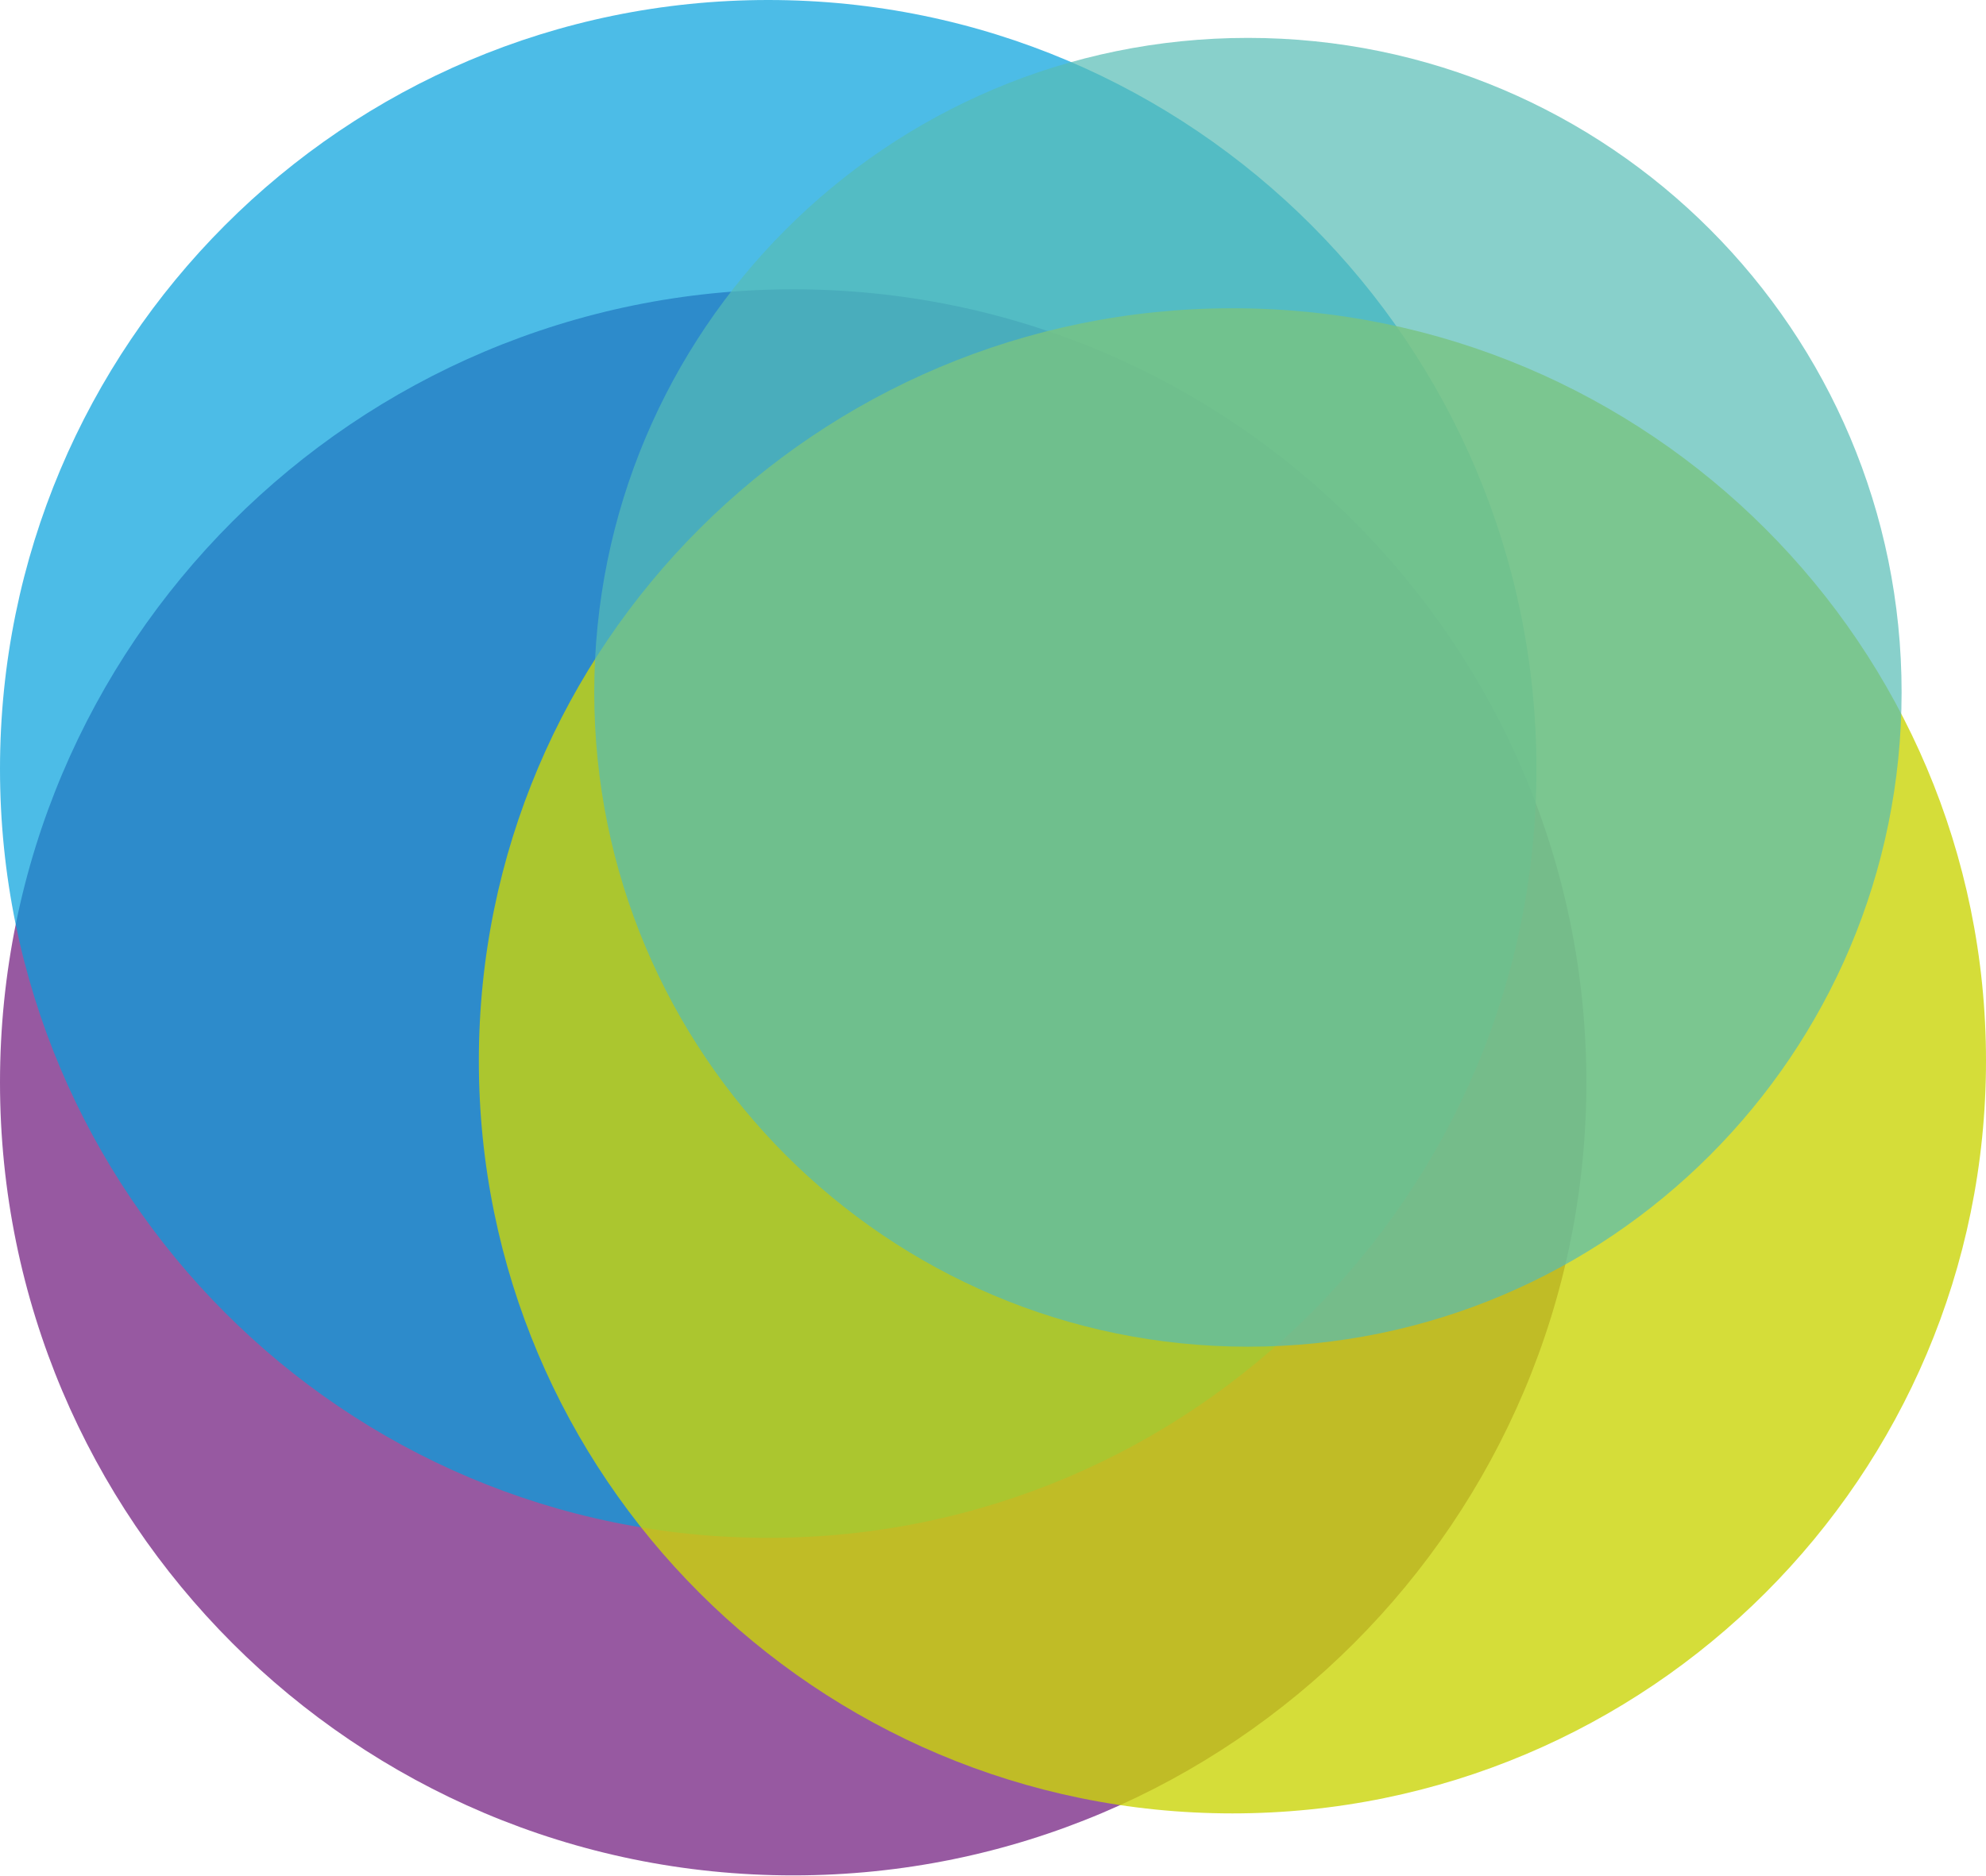
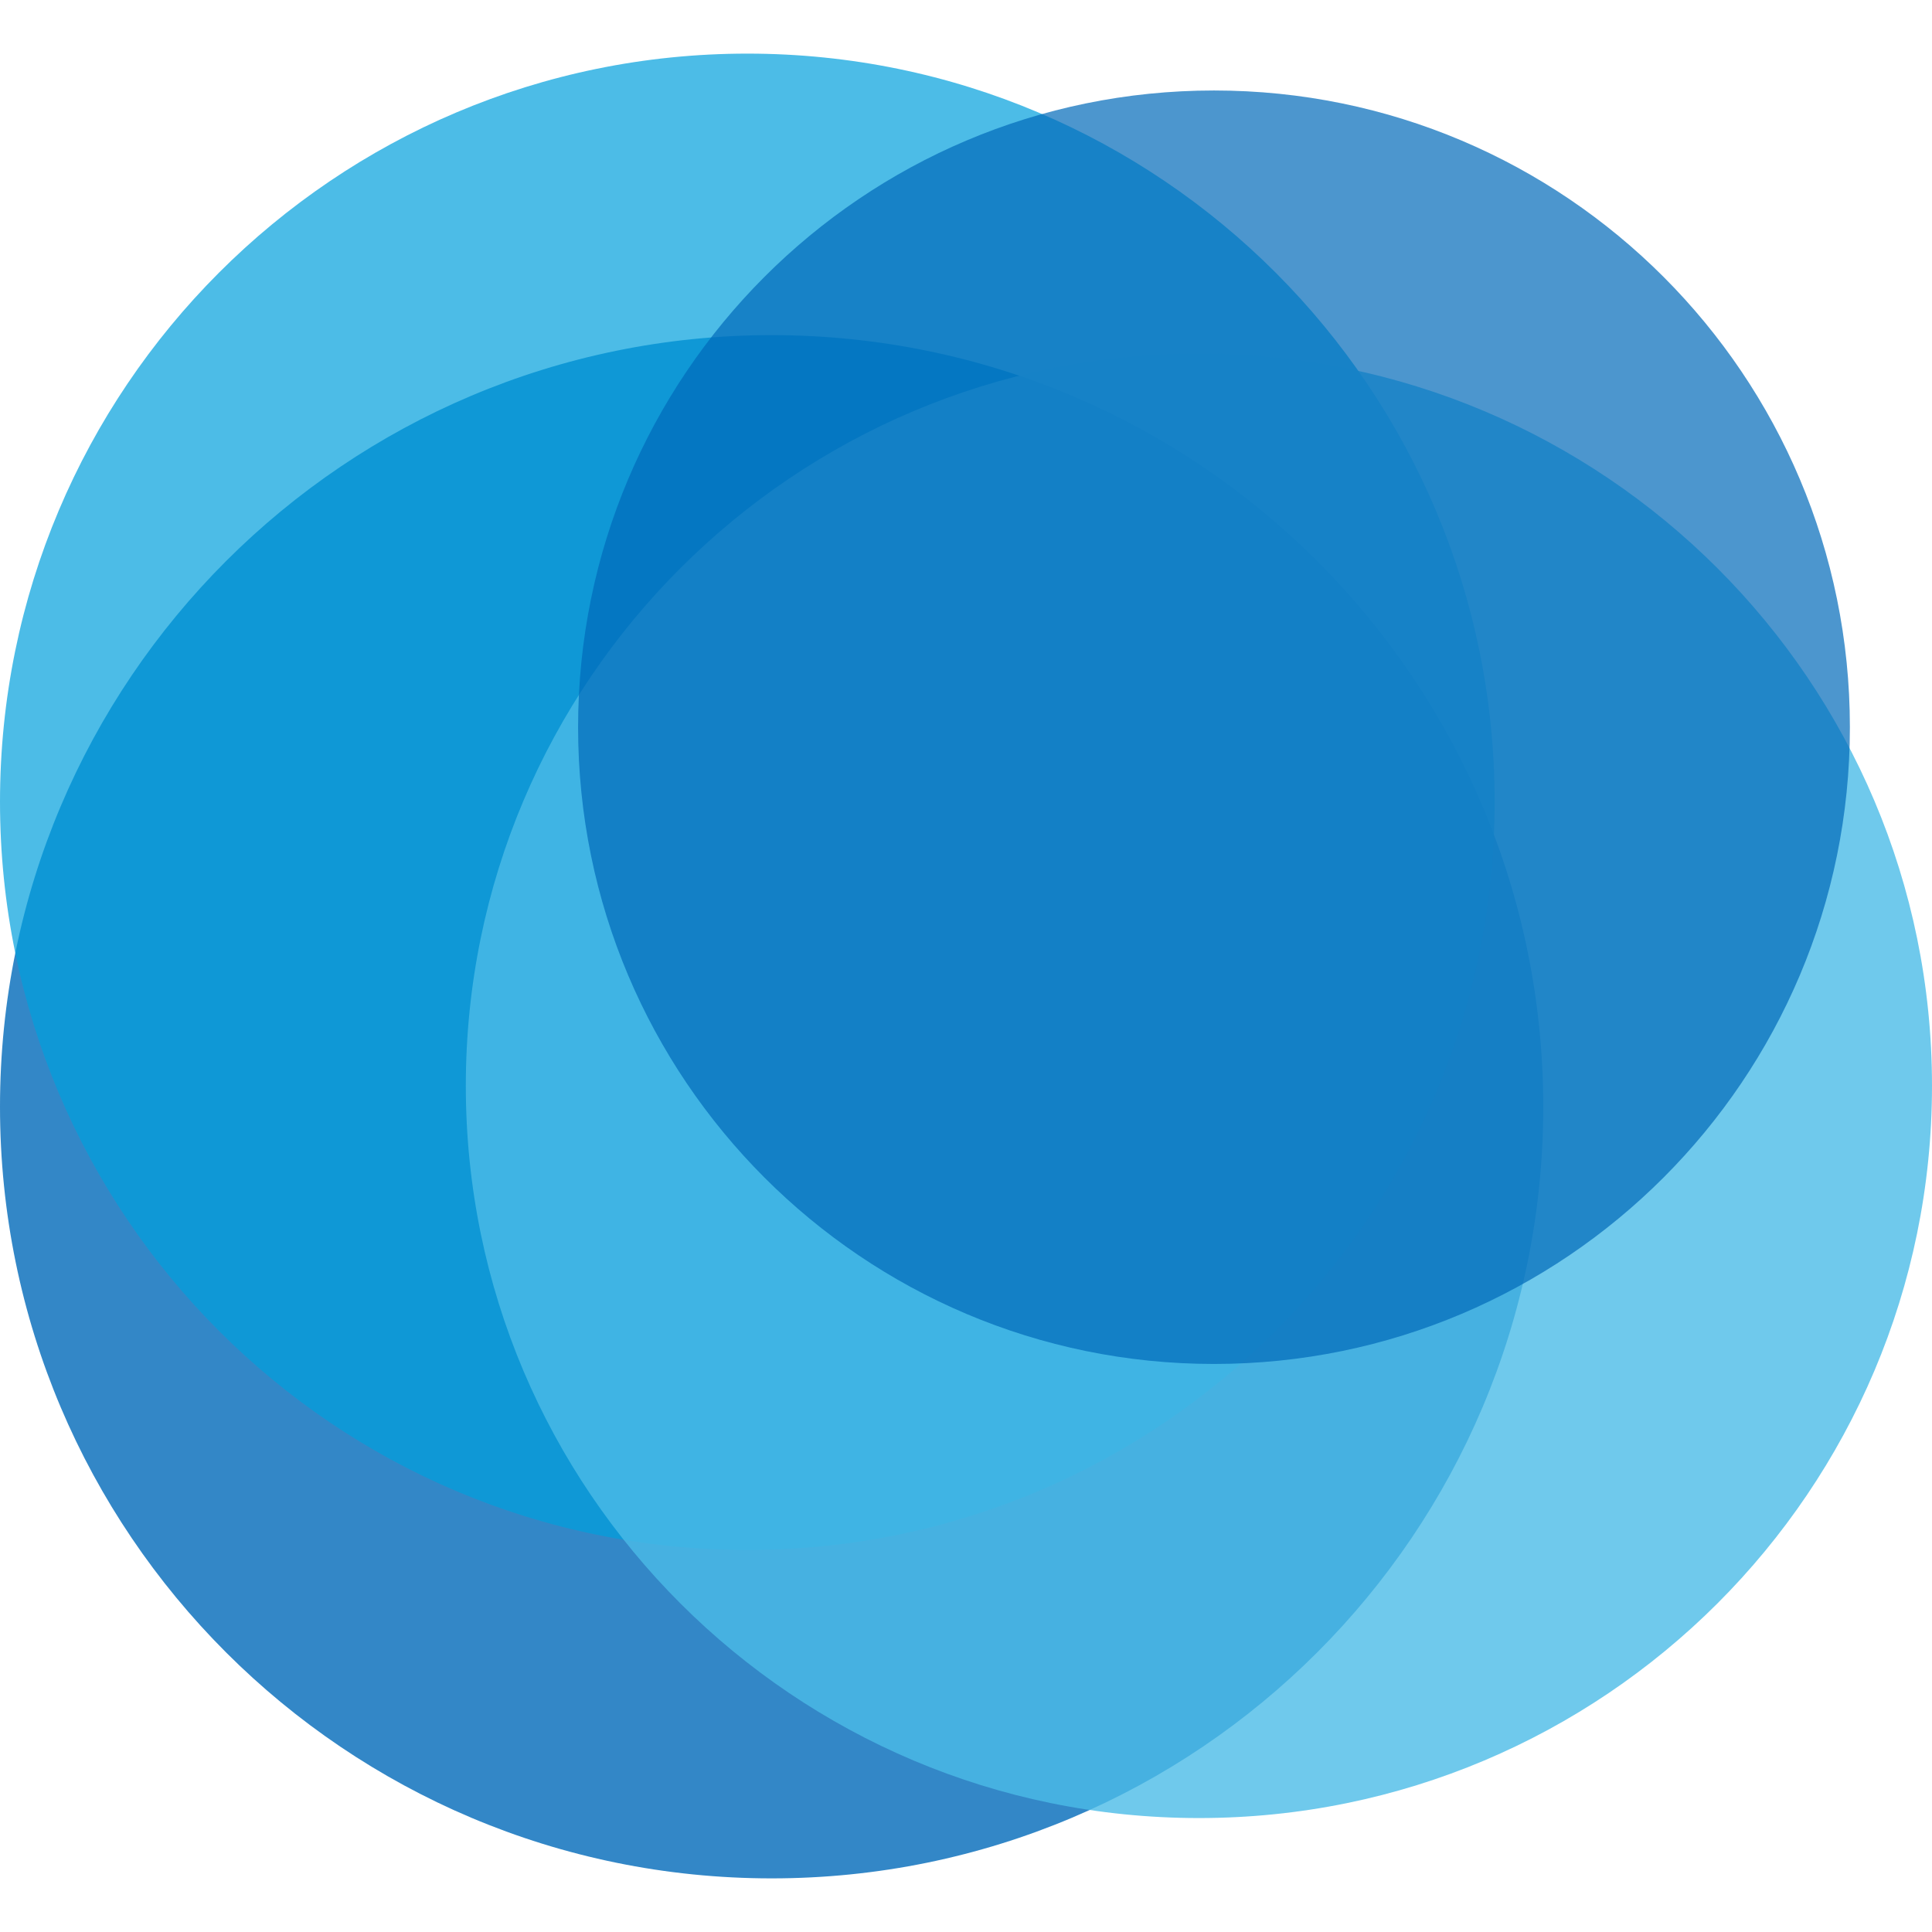
- <svg xmlns="http://www.w3.org/2000/svg" width="1153" height="1089" viewBox="0 0 1153 1089" fill="none">
-   <circle opacity="0.8" cx="460.5" cy="628.5" r="460.5" fill="#7D308A" />
-   <ellipse opacity="0.7" cx="446" cy="446.5" rx="446" ry="446.5" fill="#00A0DD" />
-   <ellipse opacity="0.8" cx="715.5" cy="616" rx="437.5" ry="437" fill="#CAD507" />
-   <ellipse opacity="0.7" cx="724.5" cy="402" rx="379.5" ry="380" fill="#55BCB5" />
+ <svg xmlns="http://www.w3.org/2000/svg" version="1.1" width="1000" height="1000" viewBox="0 0 1000 1000" xml:space="preserve">
+   <defs>
+ </defs>
+   <rect x="0" y="0" width="100%" height="100%" fill="rgba(102,51,102,0)" />
+   <g transform="matrix(0.8673 0 0 0.8673 399.3916 572.8522)" id="849994">
+     <circle style="stroke: none; stroke-width: 1; stroke-dasharray: none; stroke-linecap: butt; stroke-dashoffset: 0; stroke-linejoin: miter; stroke-miterlimit: 4; is-custom-font: none; font-file-url: none; fill: rgb(0,105,185); fill-rule: nonzero; opacity: 0.8;" cx="0" cy="0" r="460.5" />
+   </g>
+   <g transform="matrix(0.8673 0 0 0.8673 386.8157 415.0031)" id="308594">
+     <ellipse style="stroke: none; stroke-width: 1; stroke-dasharray: none; stroke-linecap: butt; stroke-dashoffset: 0; stroke-linejoin: miter; stroke-miterlimit: 4; is-custom-font: none; font-file-url: none; fill: rgb(0,160,221); fill-rule: nonzero; opacity: 0.7;" cx="0" cy="0" rx="446" ry="446.5" />
+   </g>
+   <g transform="matrix(0.8673 0 0 0.8673 620.5539 562.0109)" id="313277">
+     <ellipse style="stroke: none; stroke-width: 1; stroke-dasharray: none; stroke-linecap: butt; stroke-dashoffset: 0; stroke-linejoin: miter; stroke-miterlimit: 4; is-custom-font: none; font-file-url: none; fill: rgb(75,188,231); fill-rule: nonzero; opacity: 0.8;" cx="0" cy="0" rx="437.5" ry="437" />
+   </g>
+   <g transform="matrix(0.8673 0 0 0.8673 628.3598 376.4084)" id="845929">
+     <ellipse style="stroke: none; stroke-width: 1; stroke-dasharray: none; stroke-linecap: butt; stroke-dashoffset: 0; stroke-linejoin: miter; stroke-miterlimit: 4; is-custom-font: none; font-file-url: none; fill: rgb(0,105,185); fill-rule: nonzero; opacity: 0.7;" cx="0" cy="0" rx="379.5" ry="380" />
+   </g>
</svg>
